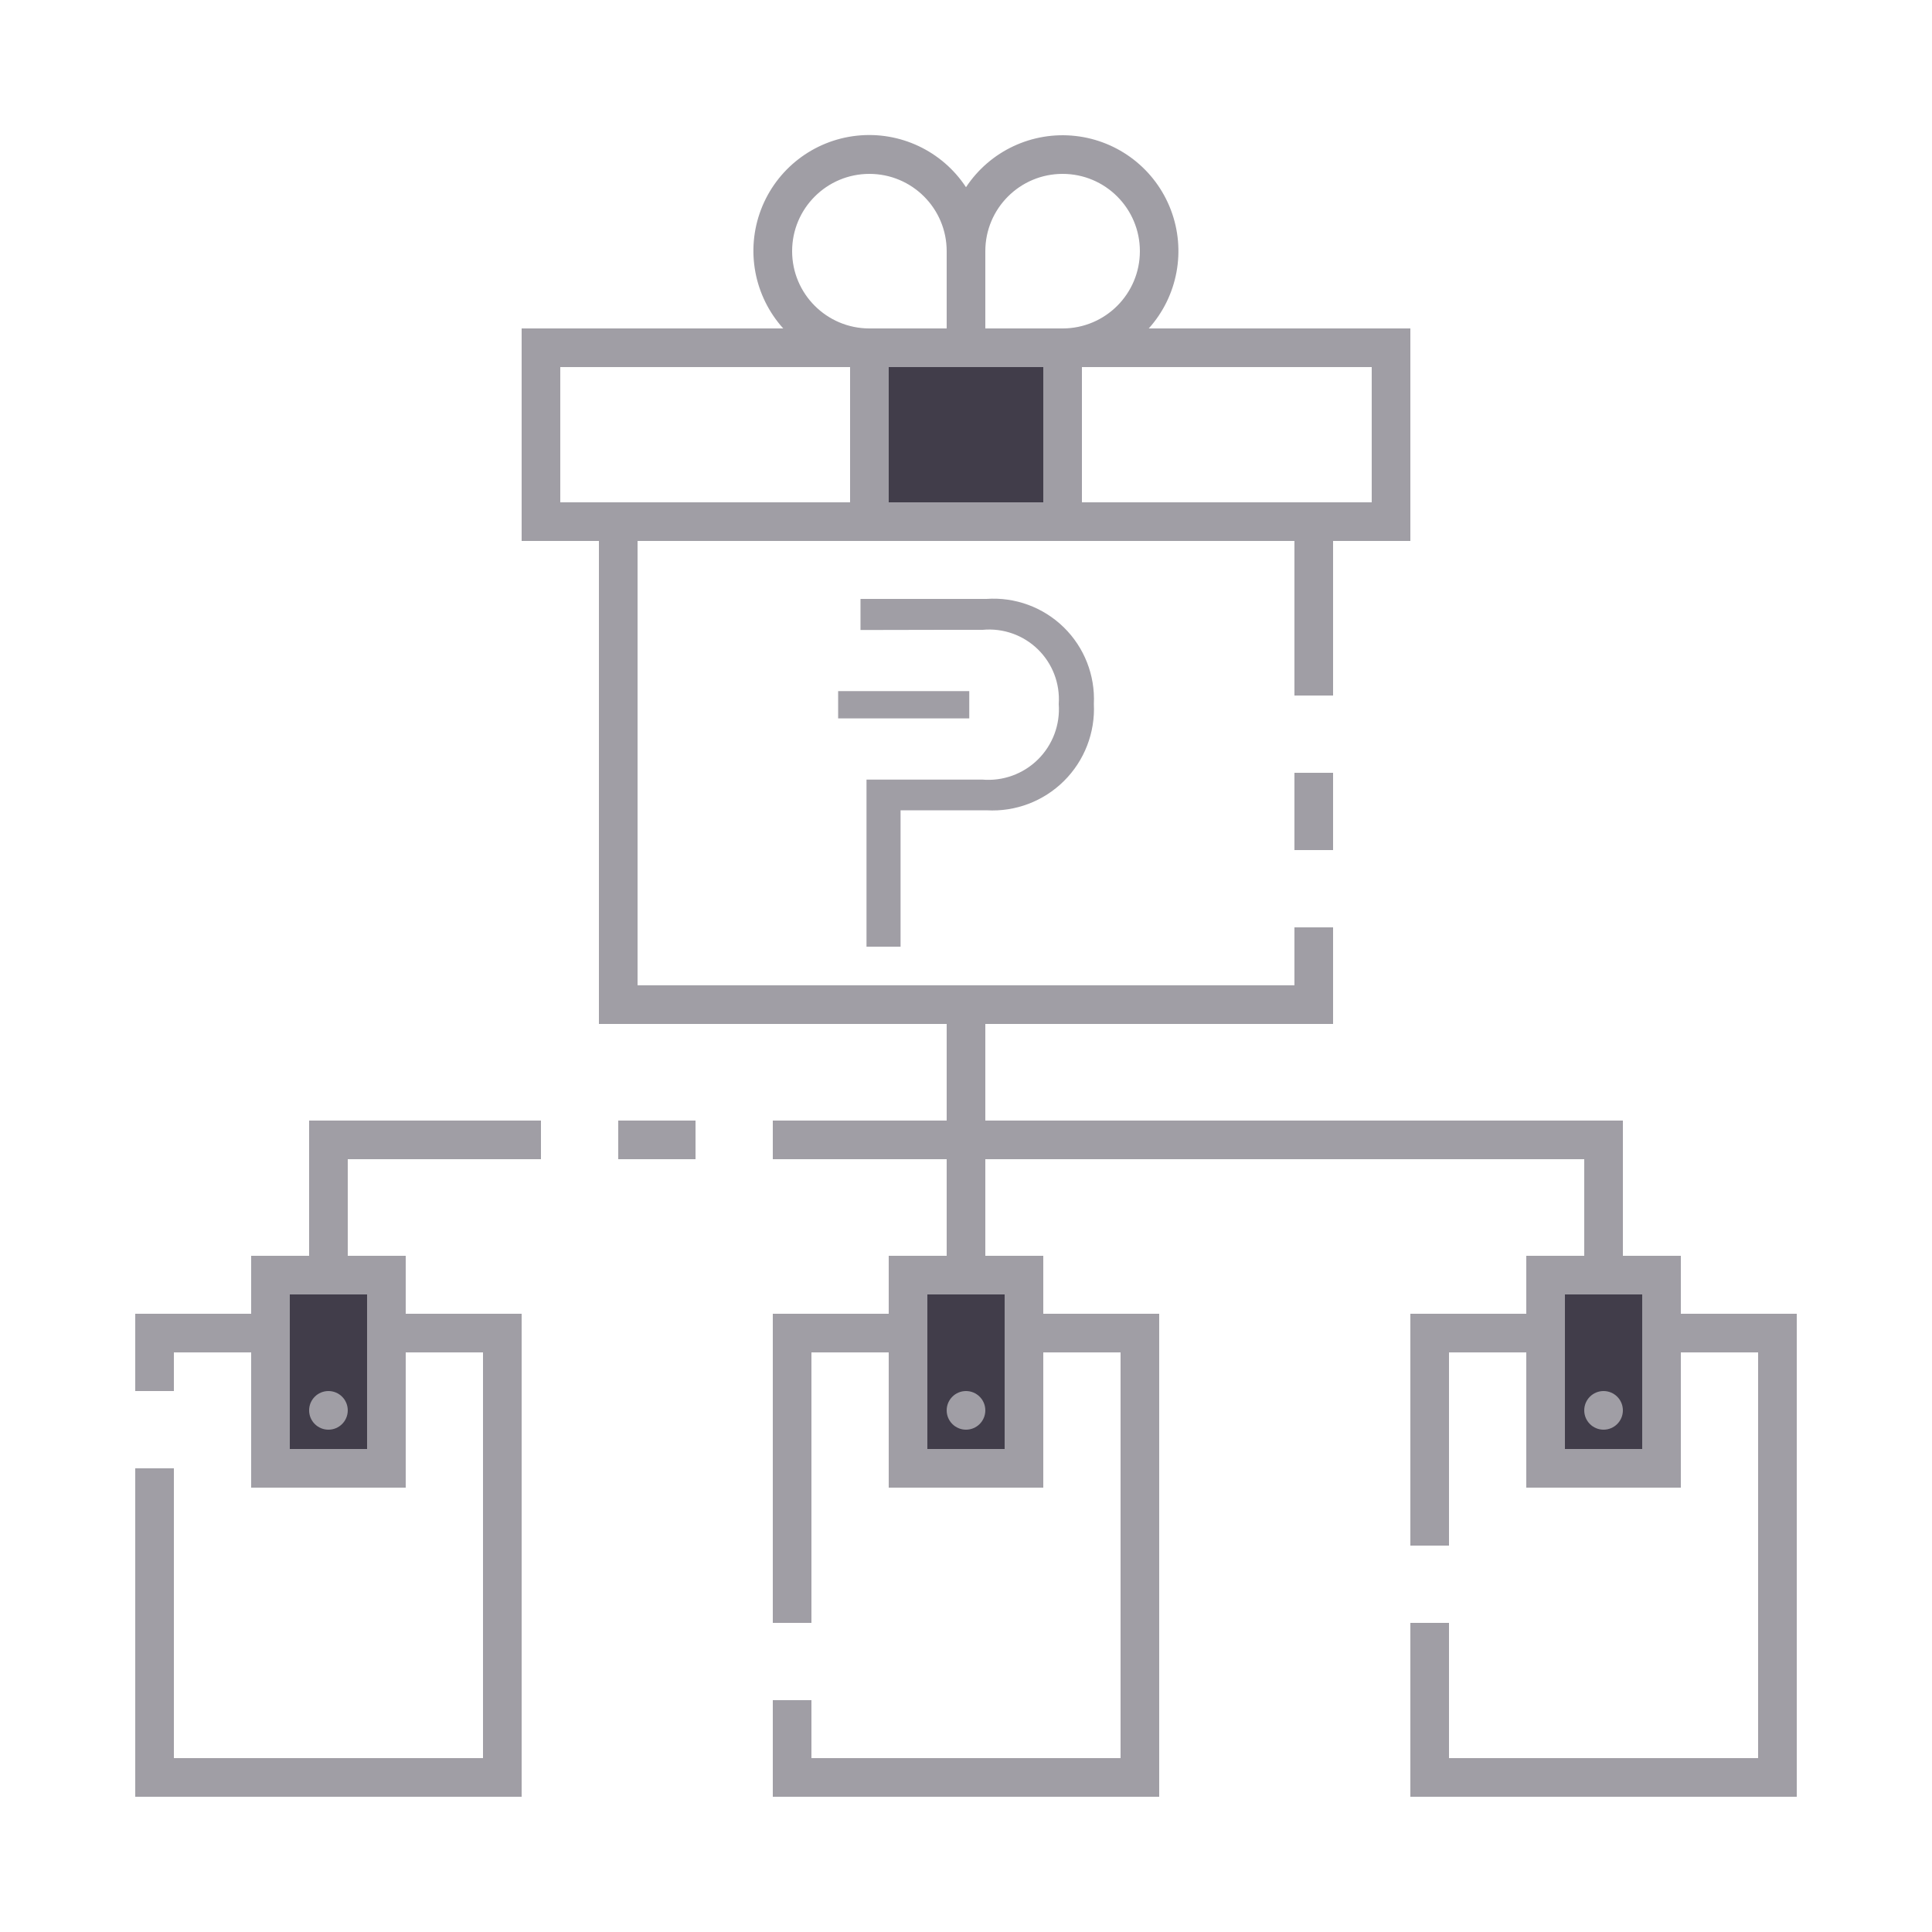
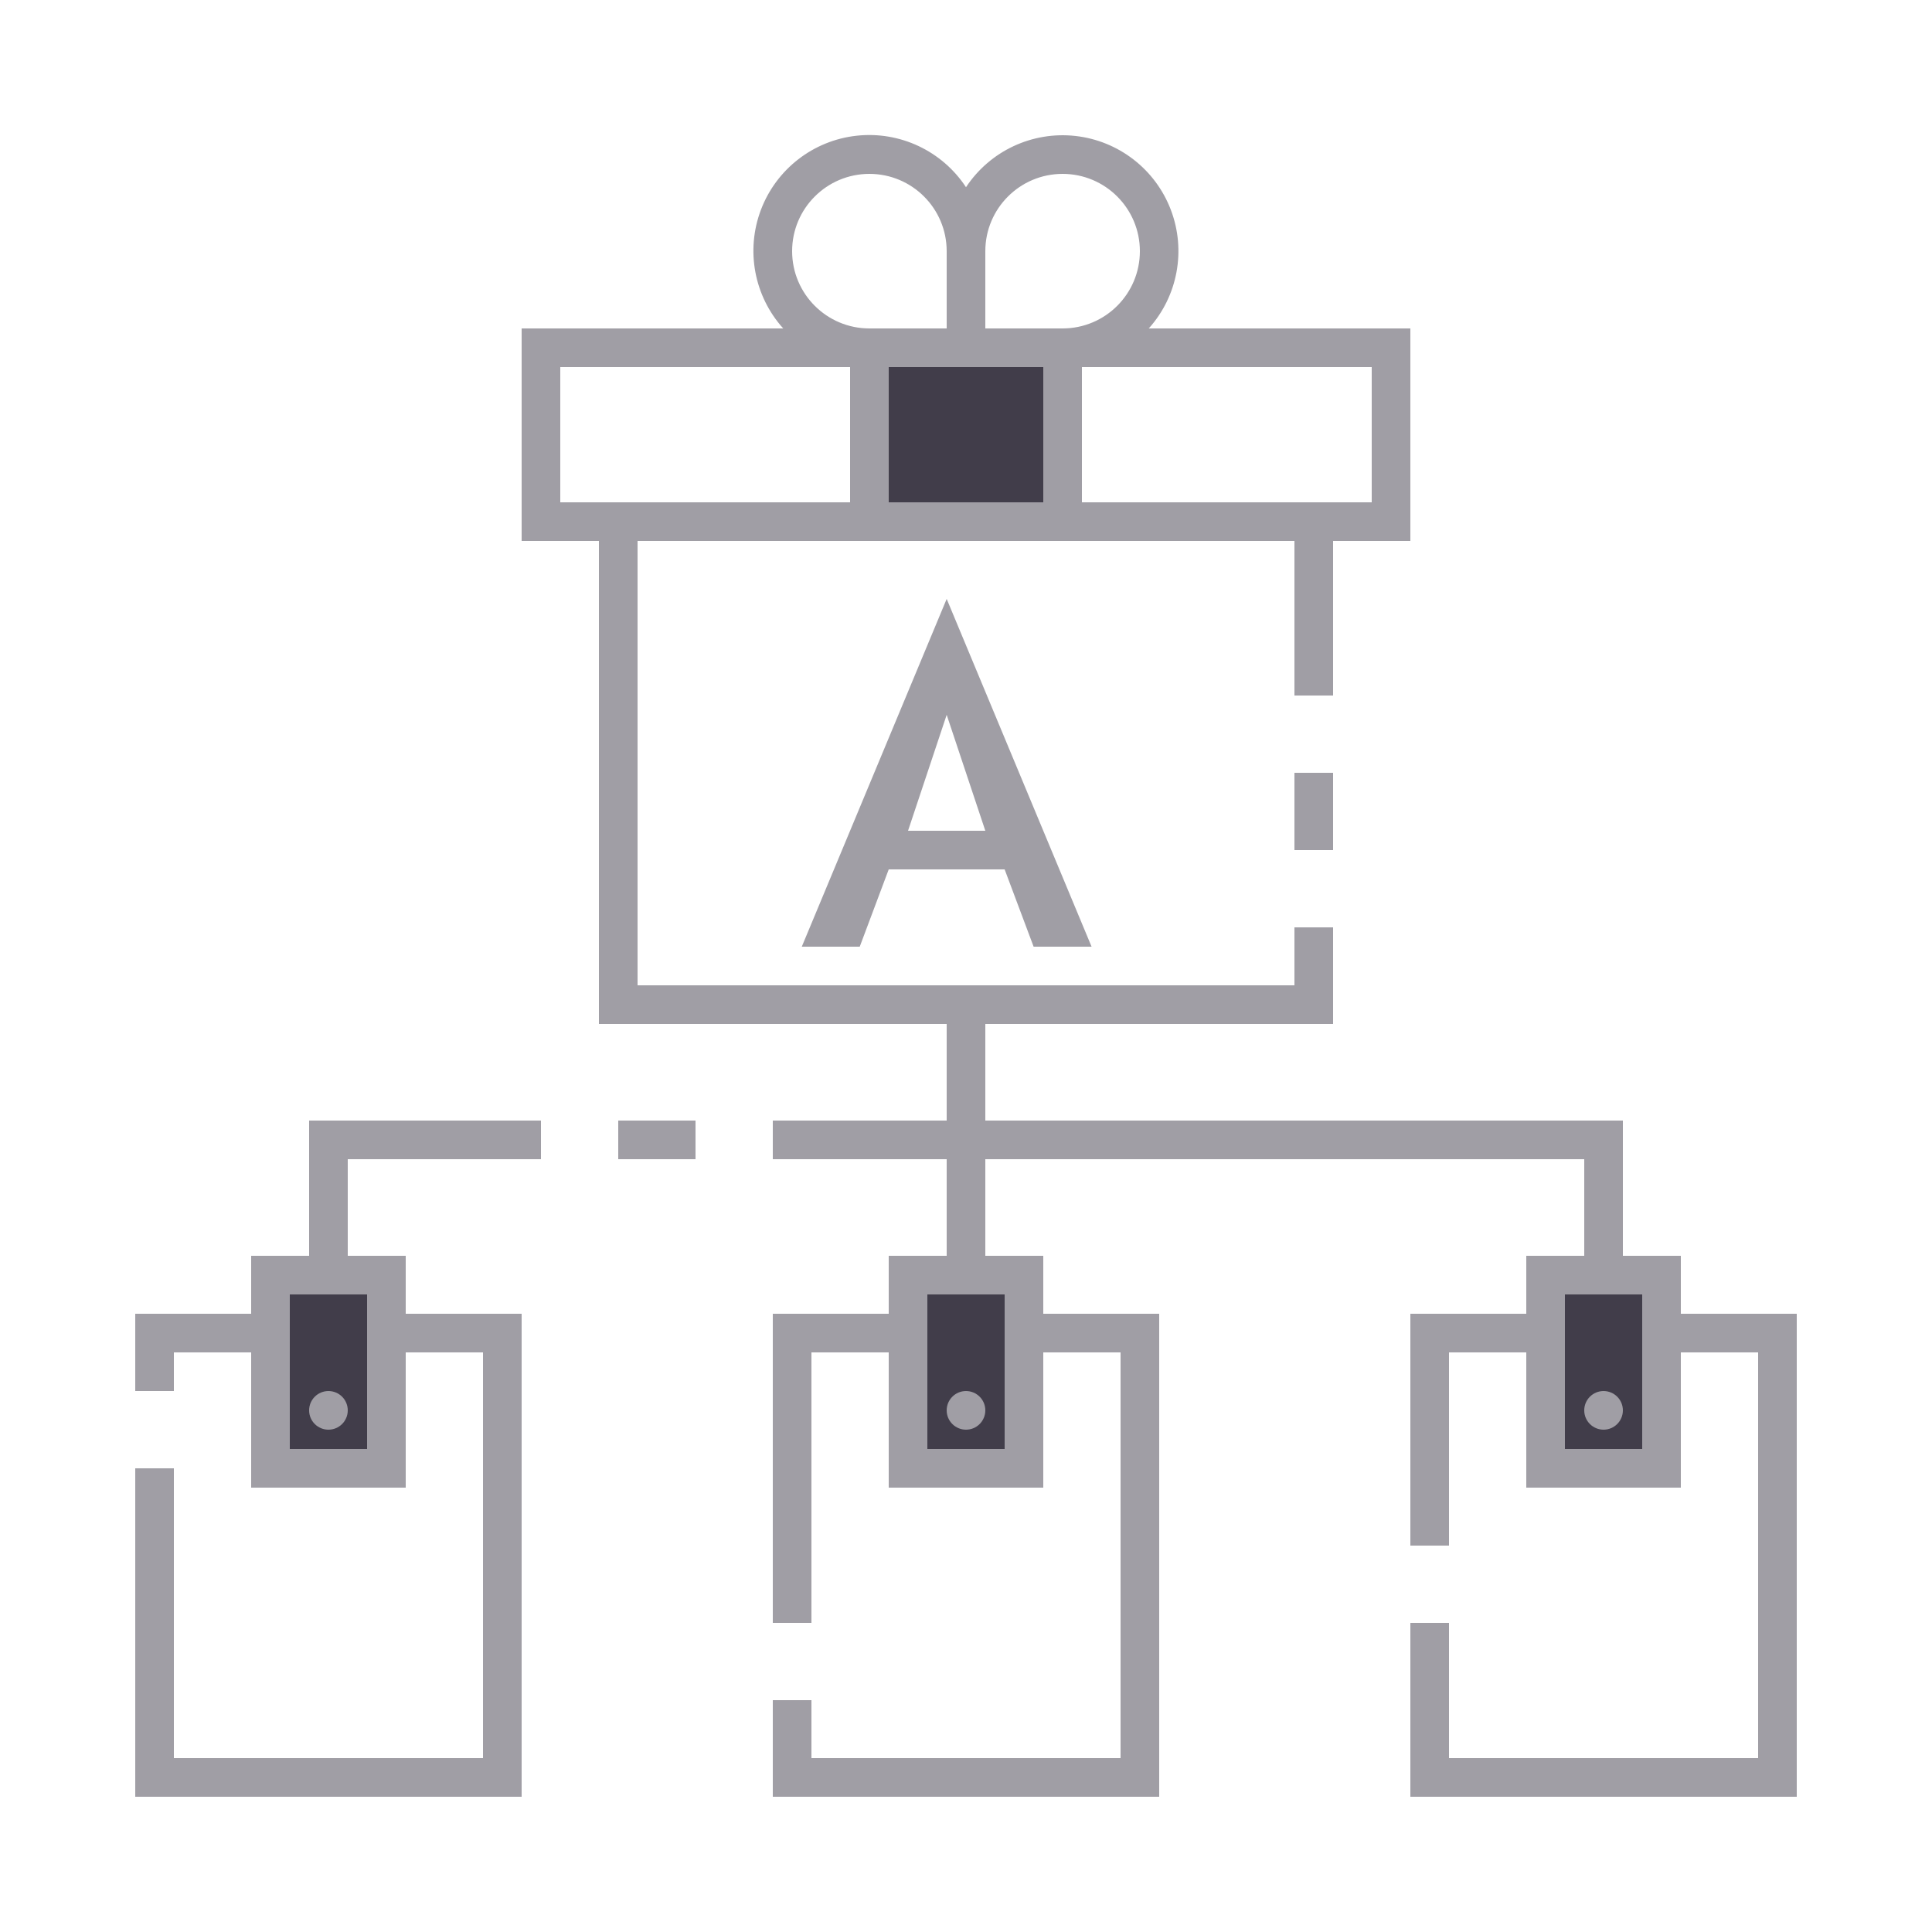
<svg xmlns="http://www.w3.org/2000/svg" id="ic_empty_dark_multisend" width="100" height="100" viewBox="0 0 100 100">
  <defs>
    <style type="text/css">
            .cls-1{fill:#413d4a}.cls-2{fill:#a09ea5}.cls-3{fill:none}
        </style>
  </defs>
  <g id="Group_9062" data-name="Group 9062">
    <g id="Group_9060" data-name="Group 9060">
      <path id="Rectangle_4717" d="M0 0h10v9H0z" class="cls-1" data-name="Rectangle 4717" transform="translate(45 18)" />
      <g id="Group_9059" data-name="Group 9059">
        <path id="Rectangle_4718" d="M0 0h6v10H0z" class="cls-1" data-name="Rectangle 4718" transform="translate(14 66)" />
        <path id="Rectangle_4719" d="M0 0h6v10H0z" class="cls-1" data-name="Rectangle 4719" transform="translate(80 66)" />
        <path id="Rectangle_4720" d="M0 0h6v10H0z" class="cls-1" data-name="Rectangle 4720" transform="translate(47 66)" />
      </g>
    </g>
    <g id="Group_9061" data-name="Group 9061">
-       <path id="Rectangle_4721" d="M0 0h6.787v1.412H0z" class="cls-2" data-name="Rectangle 4721" transform="translate(43.382 35.772)" />
-       <path id="Path_19006" d="M46.613 41.941h4.459a5.256 5.256 0 0 0 5.546-5.506A5.2 5.2 0 0 0 51.058 31h-6.519v1.609L49 32.6h1.863a3.607 3.607 0 0 1 3.937 3.84 3.655 3.655 0 0 1-3.965 3.911H44.85V49h1.763z" class="cls-2" data-name="Path 19006" />
+       <path id="Letter_A" d="M49,31 L56.5,49 H53.5 L52,45 H46 L44.5,49 H41.5 L49,31 Z M47,43 H51 L49,37 Z" class="cls-2" data-name="Letter A" />
      <path id="Rectangle_4722" d="M0 0h2v4H0z" class="cls-2" data-name="Rectangle 4722" transform="translate(67 40)" />
      <circle id="Ellipse_643" cx="1" cy="1" r="1" class="cls-2" data-name="Ellipse 643" transform="translate(49 72)" />
      <circle id="Ellipse_644" cx="1" cy="1" r="1" class="cls-2" data-name="Ellipse 644" transform="translate(82 72)" />
      <path id="Rectangle_4723" d="M0 0h4v2H0z" class="cls-2" data-name="Rectangle 4723" transform="translate(32 58)" />
      <path id="Path_19007" d="M16 65h-3v3H7v4h2v-2h4v7h8v-7h4v21H9V76H7v17h20V68h-6v-3h-3v-5h10v-2H16zm3 2v8h-4v-8z" class="cls-2" data-name="Path 19007" />
      <circle id="Ellipse_645" cx="1" cy="1" r="1" class="cls-2" data-name="Ellipse 645" transform="translate(16 72)" />
      <path id="Path_19008" d="M87 68v-3h-3v-7H51v-5h18v-5h-2v3H33V28h34v8h2v-8h4V17H59.46A5.994 5.994 0 1 0 50 9.69 5.995 5.995 0 1 0 40.54 17H27v11h4v25h18v5h-9v2h9v5h-3v3h-6v16h2V70h4v7h8v-7h4v21H42v-3h-2v5h20V68h-6v-3h-3v-5h31v5h-3v3h-6v12h2V70h4v7h8v-7h4v21H75v-7h-2v9h20V68zM71 19v7H56v-7zm-20-6a4 4 0 1 1 4 4h-4zm0 6h3v7h-8v-7h5zM45 9a4 4 0 0 1 4 4v4h-4a4 4 0 0 1 0-8zM29 26v-7h15v7H29zm23 41v8h-4v-8zm33 8h-4v-8h4z" class="cls-2" data-name="Path 19008" />
    </g>
  </g>
  <path id="Rectangle_4724" d="M0 0h100v100H0z" class="cls-3" data-name="Rectangle 4724" />
</svg>
